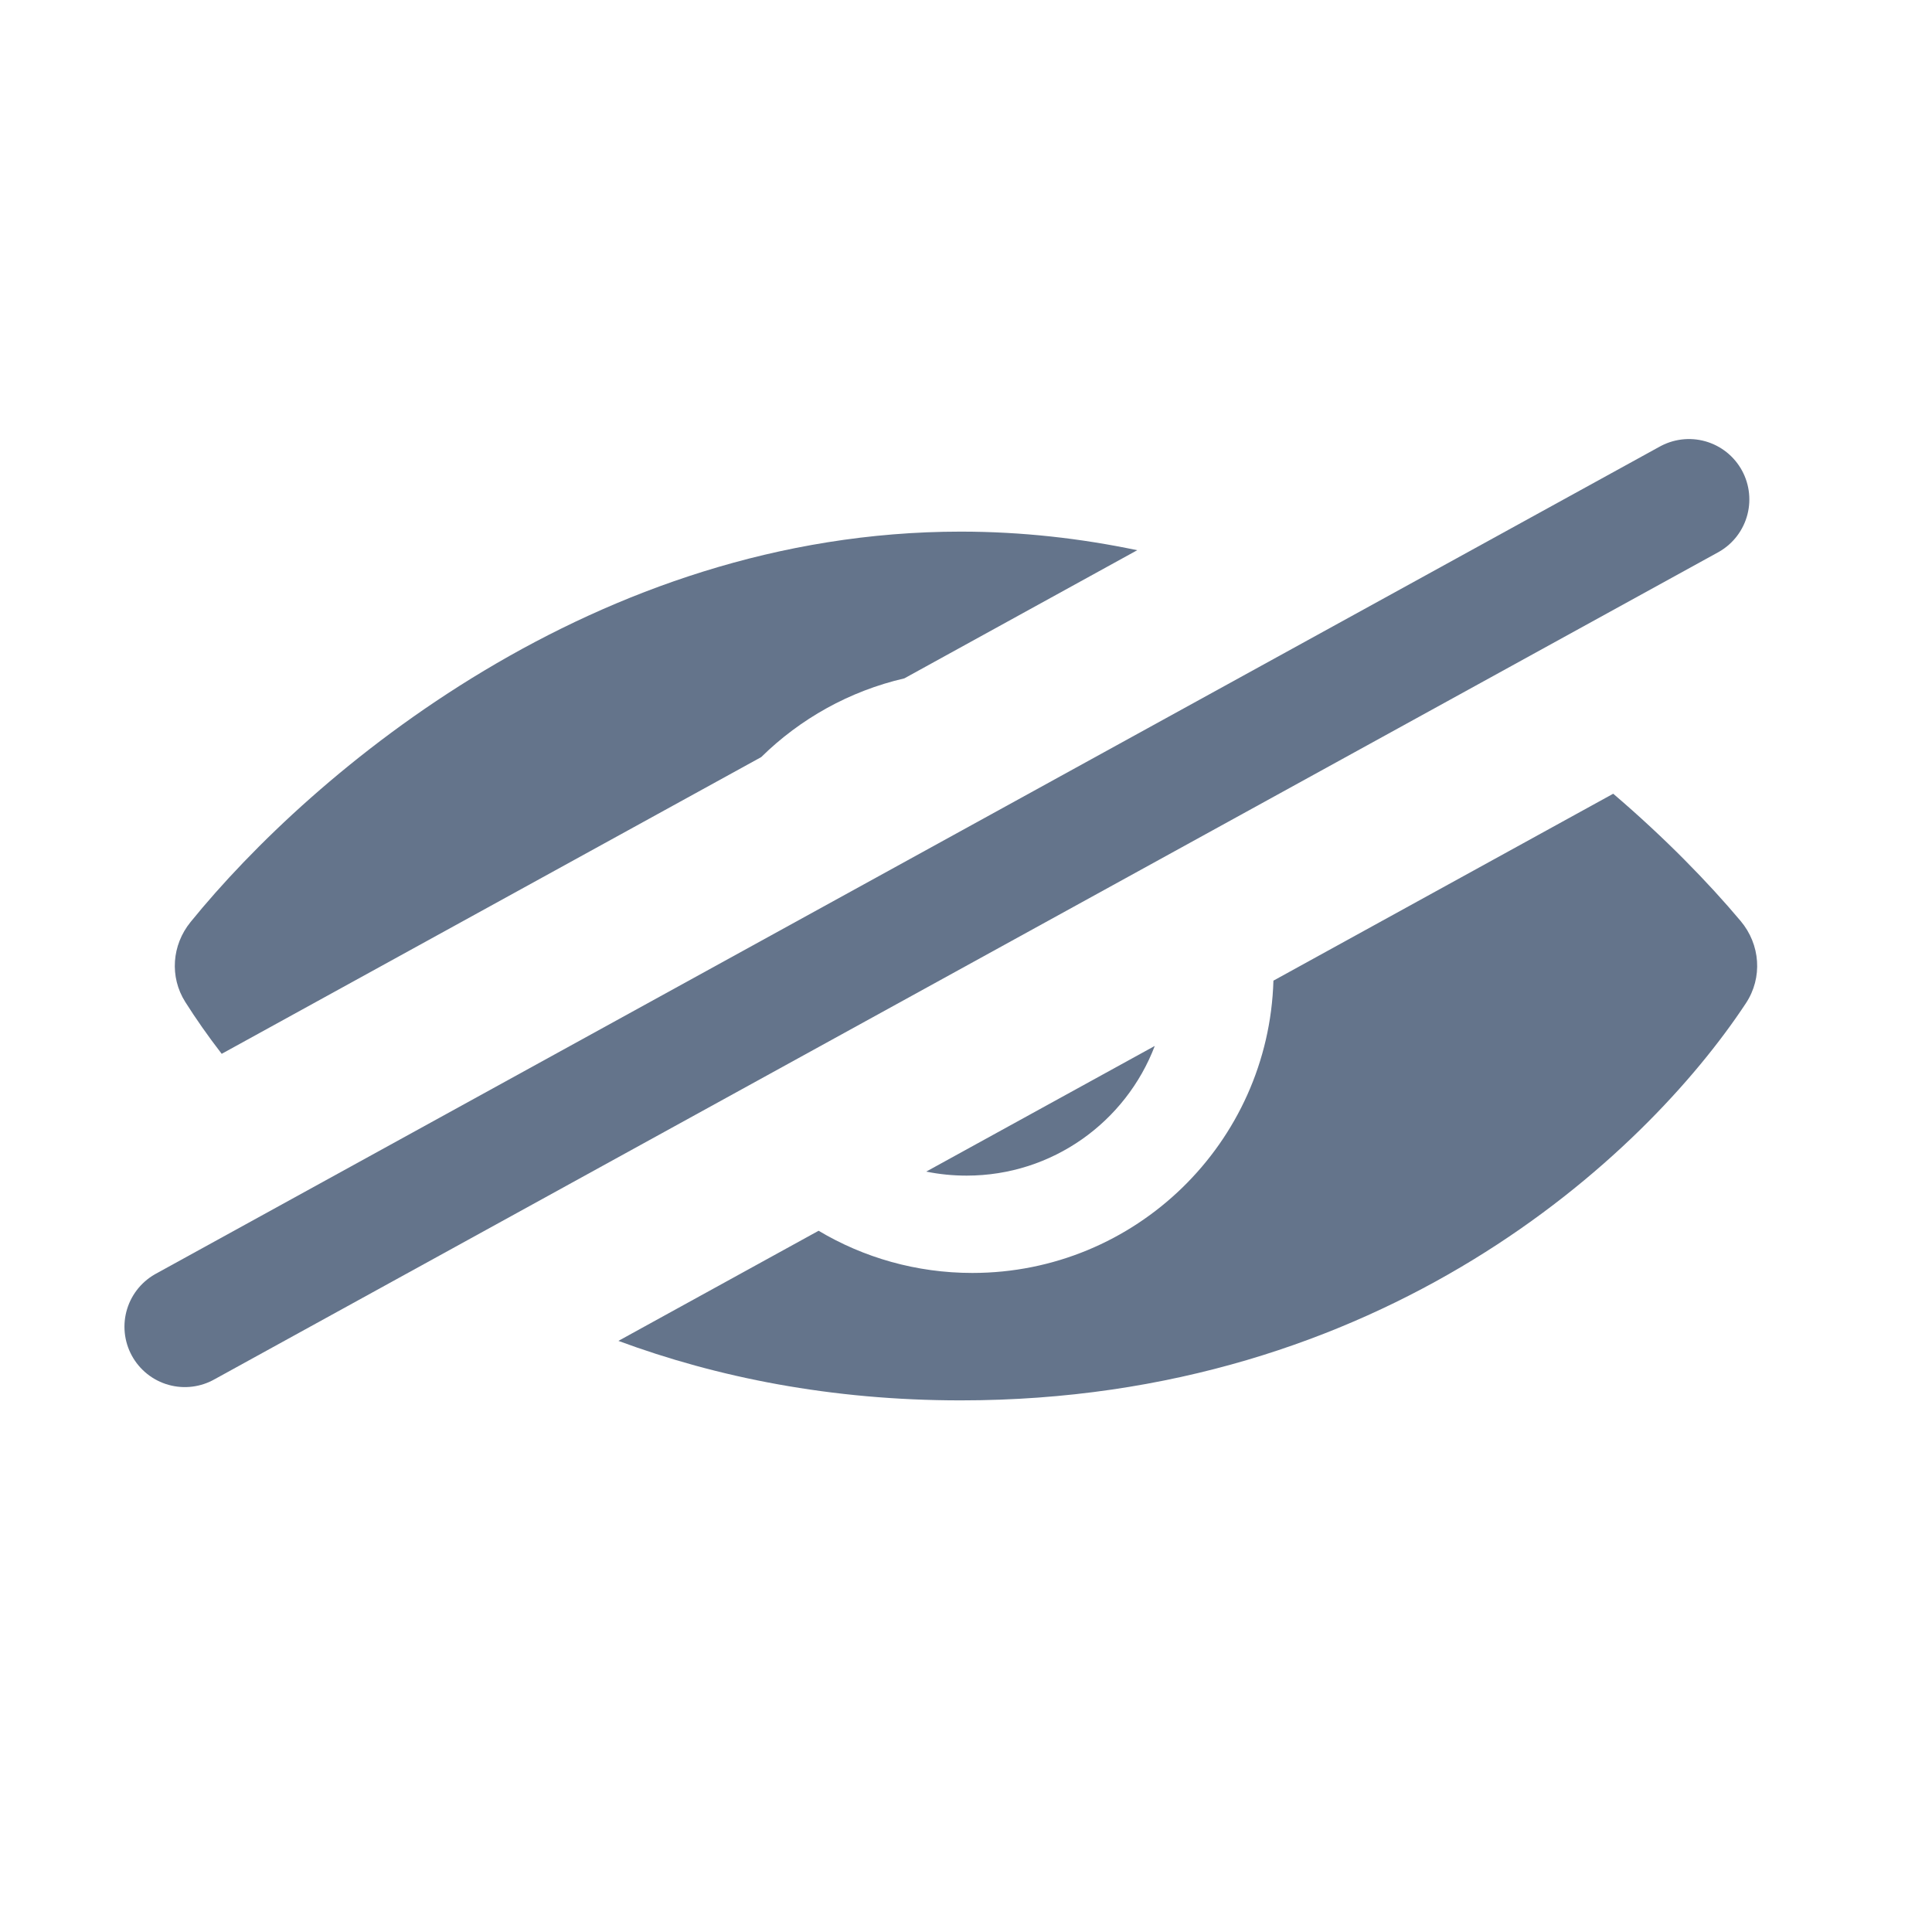
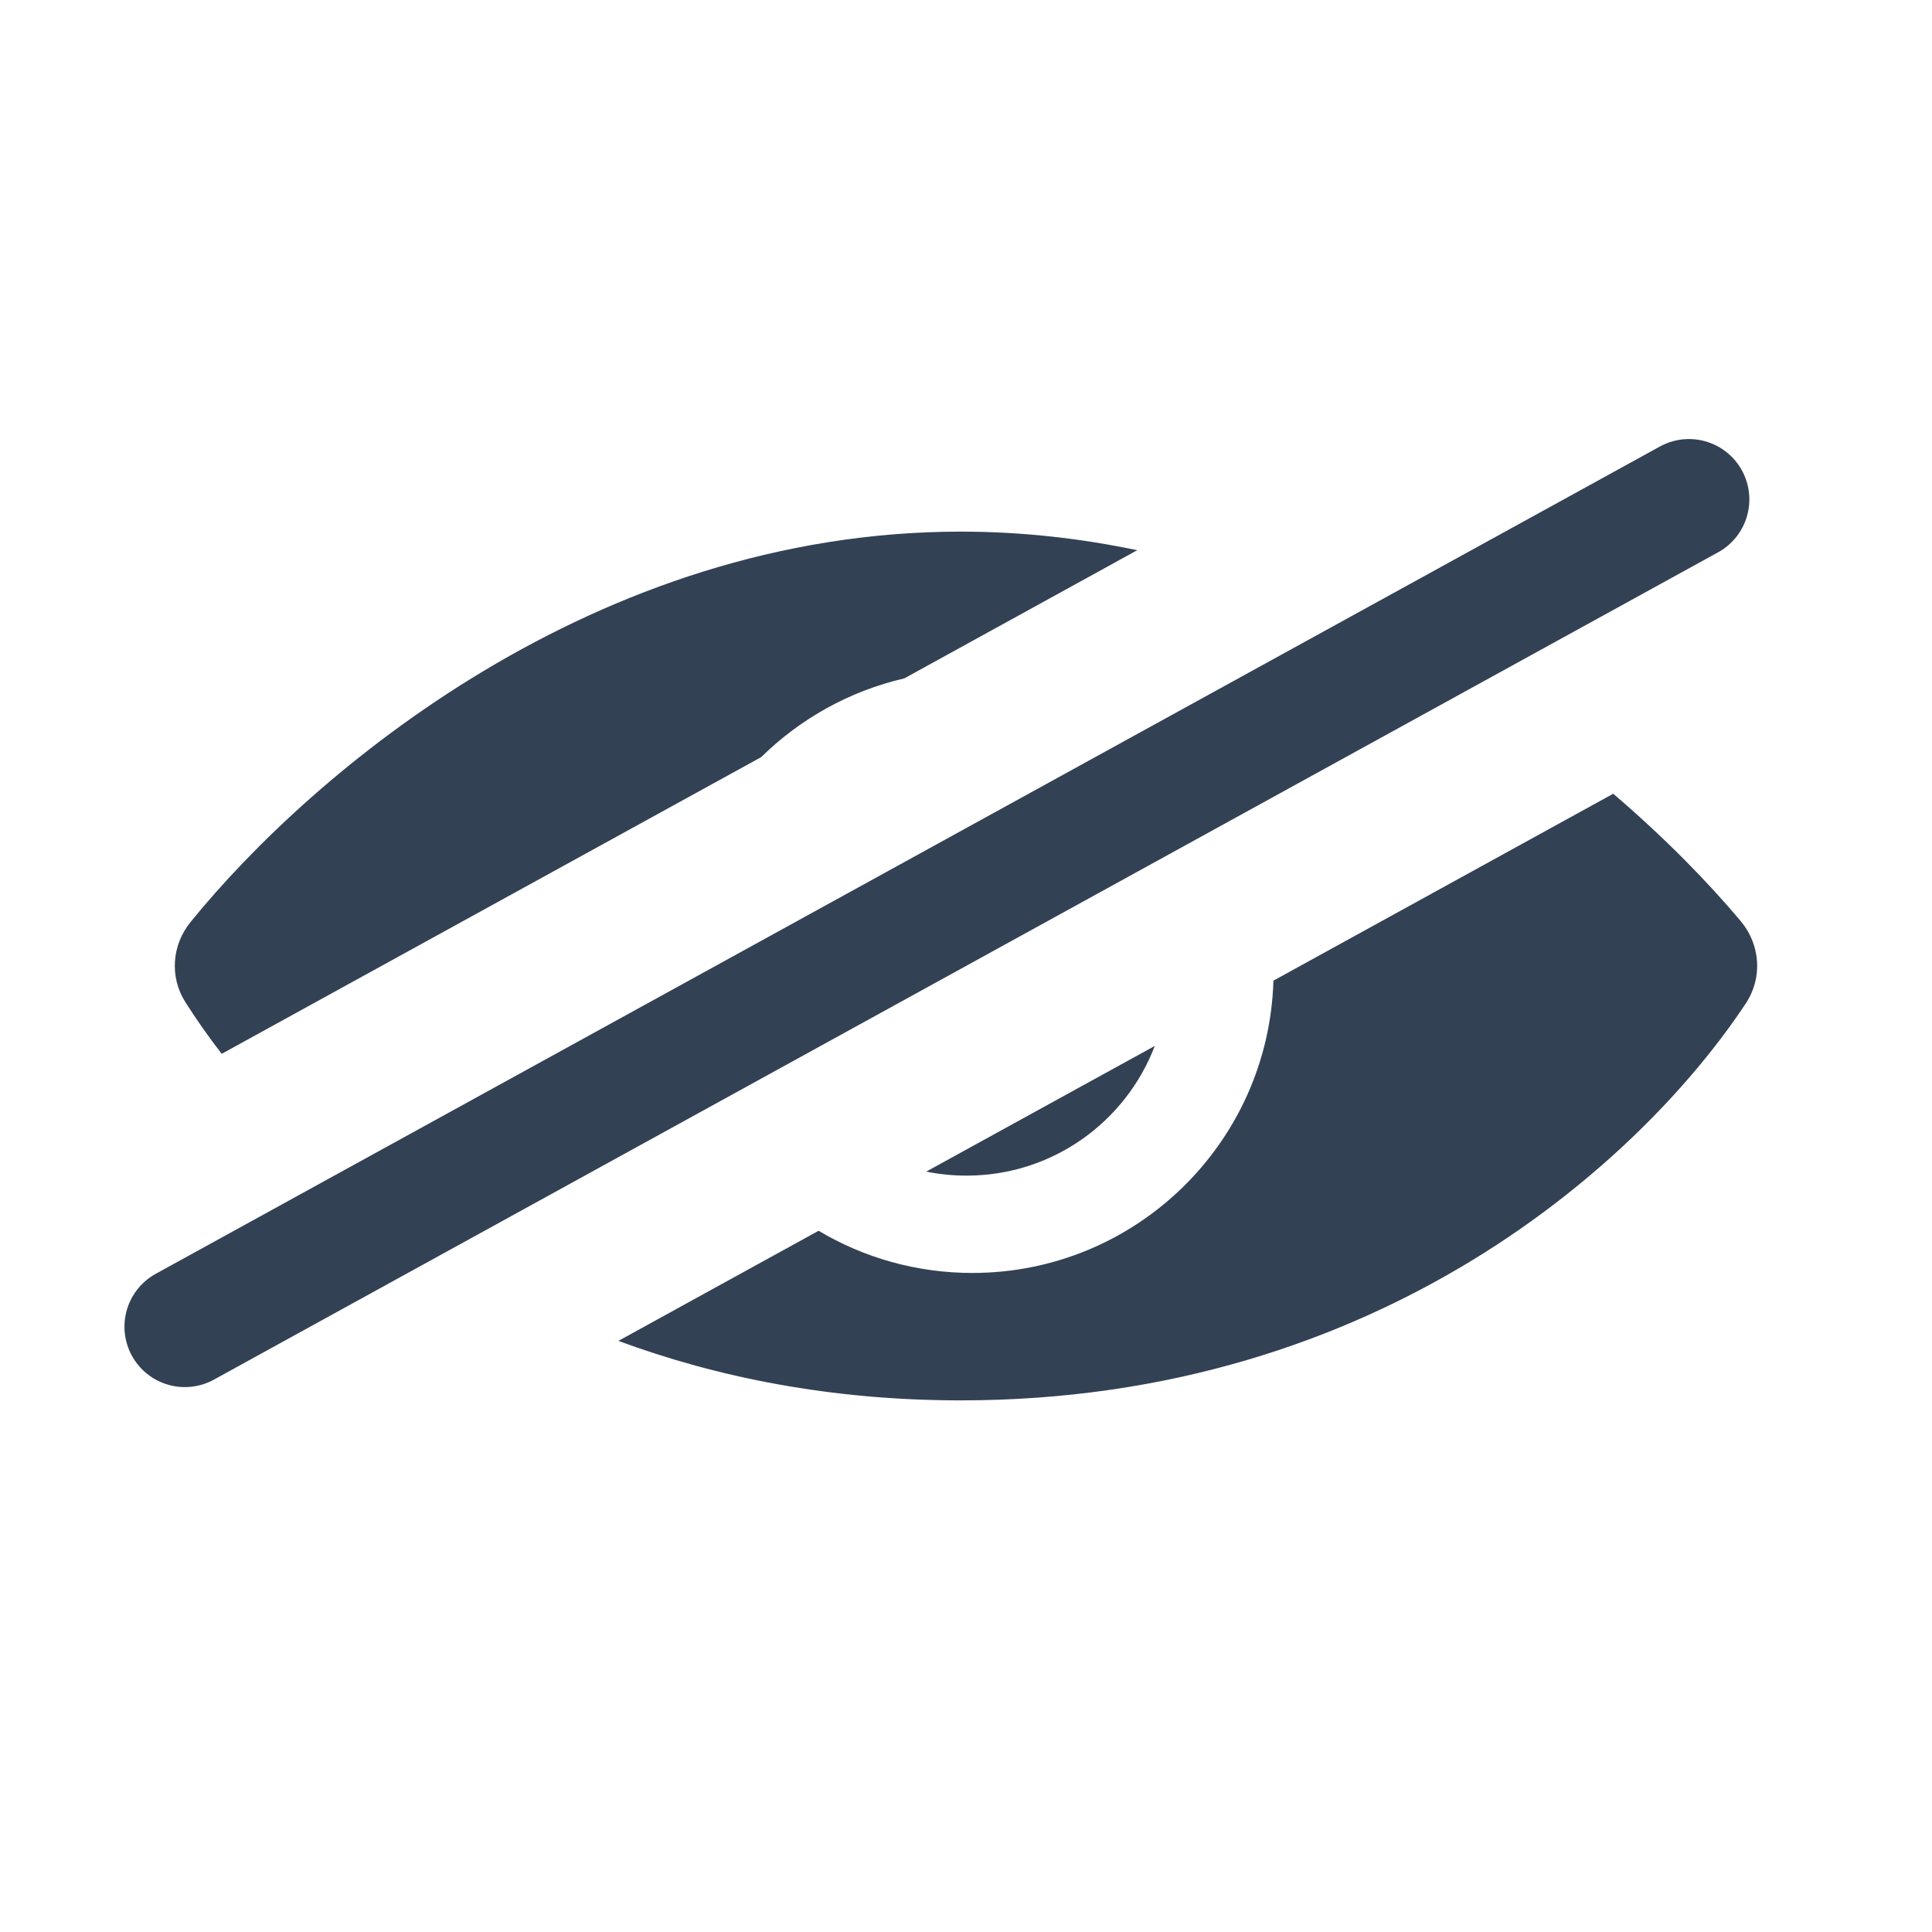
<svg xmlns="http://www.w3.org/2000/svg" width="24" height="24" viewBox="0 0 24 24" fill="none">
-   <path fill-rule="evenodd" clip-rule="evenodd" d="M7.682 16.657C8.906 17.11 10.323 17.396 11.935 17.396C17.171 17.396 20.422 14.38 21.688 12.463C21.899 12.144 21.868 11.732 21.622 11.44C21.221 10.963 20.688 10.414 20.04 9.86L15.819 12.182C15.76 14.197 14.108 15.813 12.079 15.813C11.381 15.813 10.728 15.622 10.169 15.289L7.682 16.657ZM9.456 9.405L2.754 13.091C2.581 12.867 2.43 12.65 2.301 12.446C2.105 12.135 2.135 11.74 2.367 11.454C3.88 9.59 7.395 6.604 11.935 6.604C12.694 6.604 13.427 6.688 14.127 6.835L11.234 8.427C10.551 8.585 9.939 8.93 9.456 9.405ZM11.506 14.554C11.668 14.587 11.836 14.604 12.007 14.604C13.075 14.604 13.986 13.935 14.345 12.993L11.506 14.554Z" fill="#64748B" />
-   <line x1="2.296" y1="16.481" x2="20.981" y2="6.204" stroke="#64748B" stroke-width="1.5" stroke-linecap="round" />
+   <path fill-rule="evenodd" clip-rule="evenodd" d="M7.682 16.657C8.906 17.11 10.323 17.396 11.935 17.396C17.171 17.396 20.422 14.38 21.688 12.463C21.899 12.144 21.868 11.732 21.622 11.44C21.221 10.963 20.688 10.414 20.04 9.86L15.819 12.182C15.76 14.197 14.108 15.813 12.079 15.813C11.381 15.813 10.728 15.622 10.169 15.289L7.682 16.657ZM9.456 9.405L2.754 13.091C2.581 12.867 2.43 12.65 2.301 12.446C2.105 12.135 2.135 11.74 2.367 11.454C3.88 9.59 7.395 6.604 11.935 6.604C12.694 6.604 13.427 6.688 14.127 6.835L11.234 8.427C10.551 8.585 9.939 8.93 9.456 9.405ZM11.506 14.554C11.668 14.587 11.836 14.604 12.007 14.604C13.075 14.604 13.986 13.935 14.345 12.993L11.506 14.554Z" fill="#334155" />
+   <line x1="2.296" y1="16.481" x2="20.981" y2="6.204" stroke="#334155" stroke-width="1.5" stroke-linecap="round" />
</svg>
